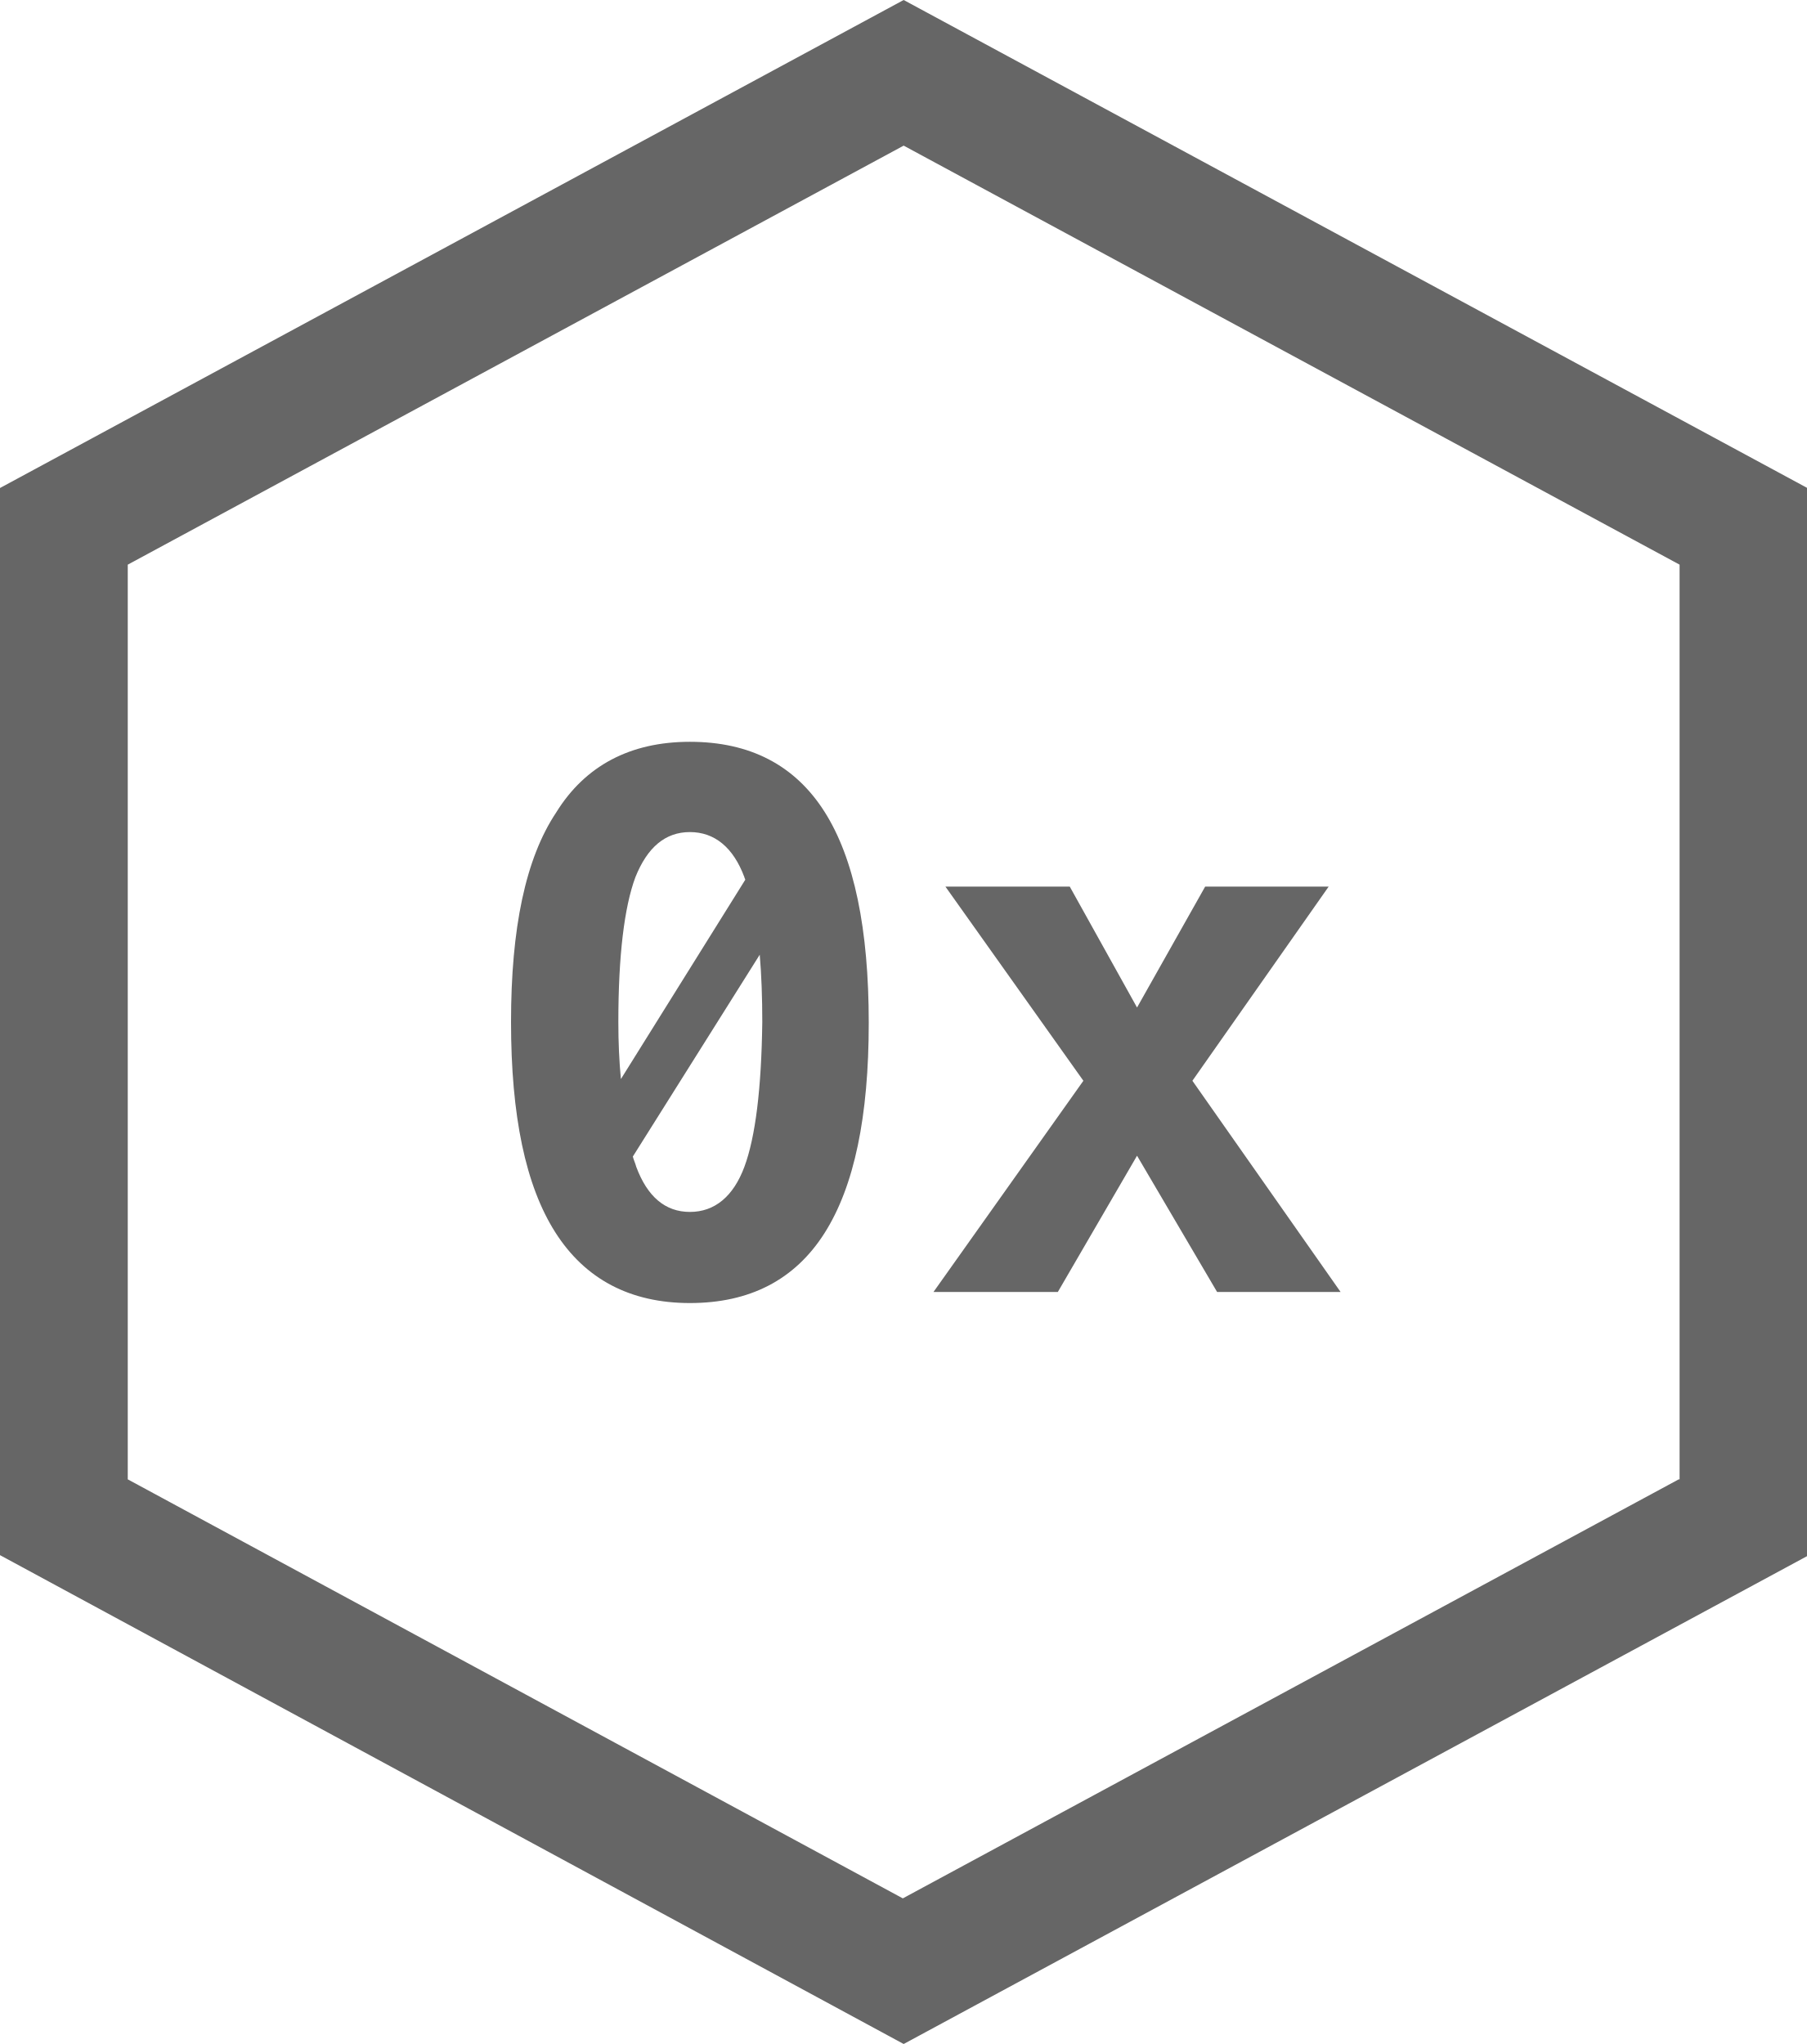
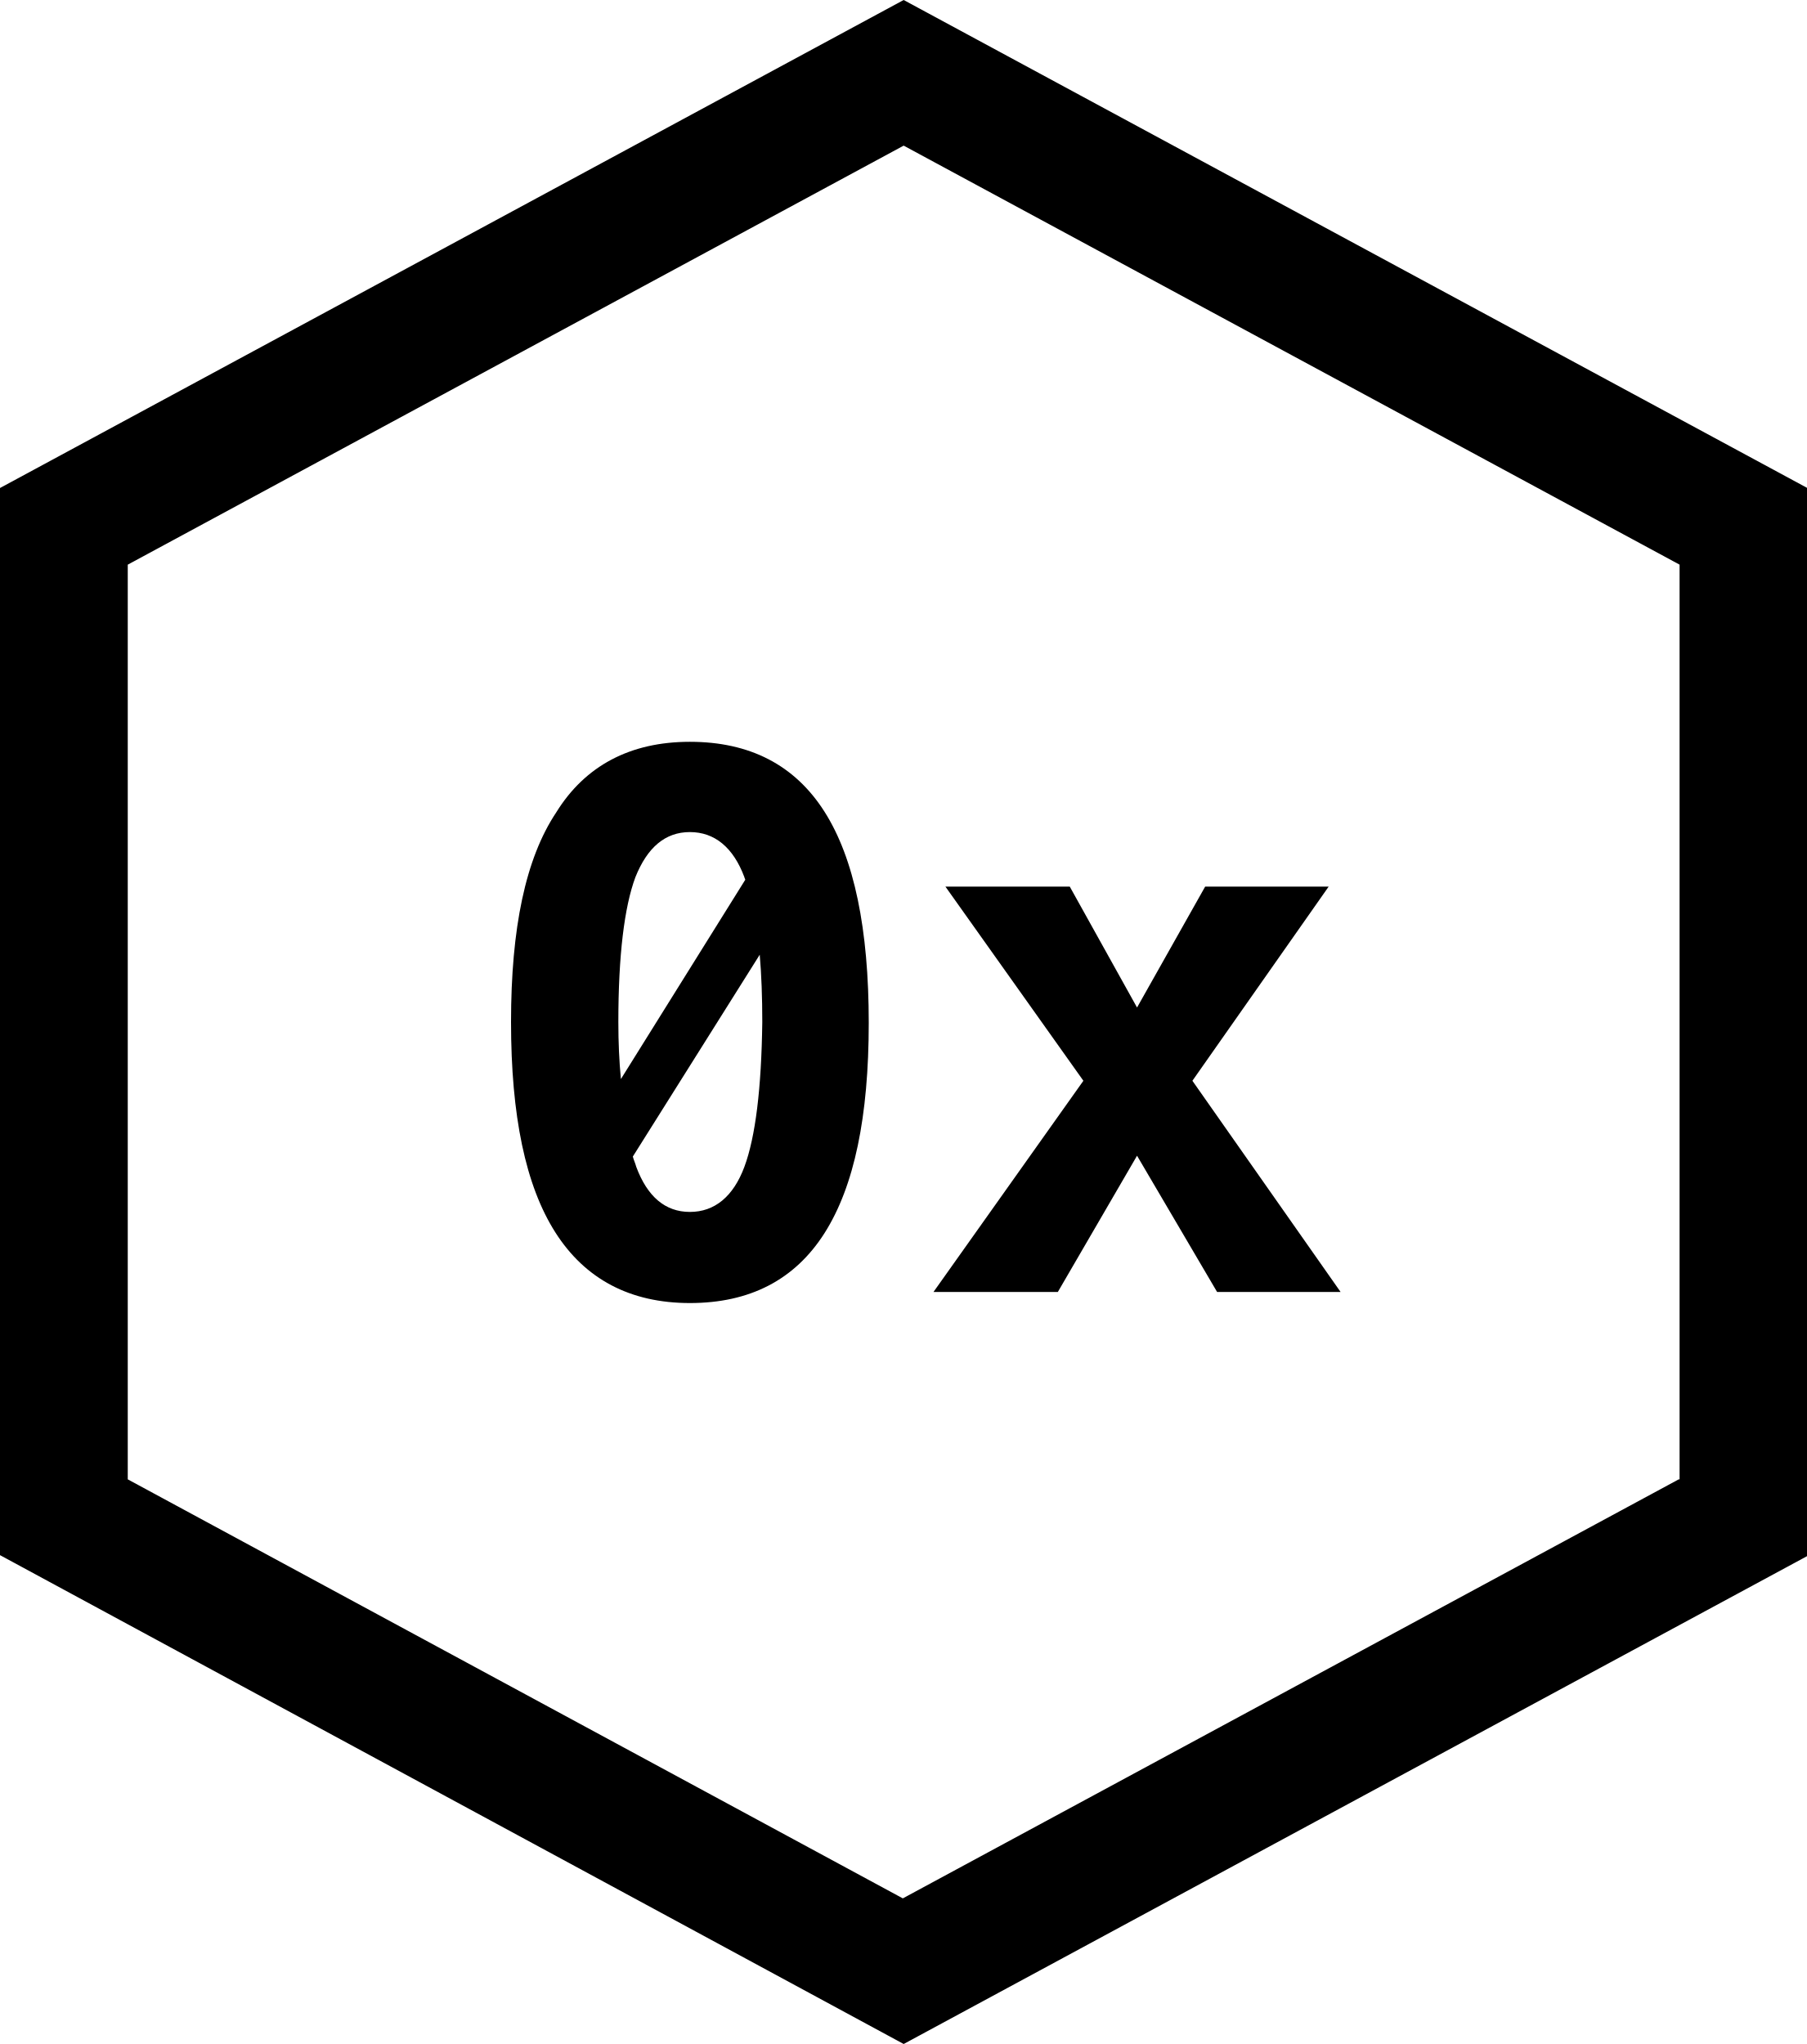
<svg xmlns="http://www.w3.org/2000/svg" width="21.21" height="24" viewBox="0 0 21.21 24" overflow="visible" fill="currentColor">
-   <style>.st0{fill-rule:evenodd;clip-rule:evenodd;fill-opacity:.6}</style>
+   <style>.st0{fill-rule:evenodd;clip-rule:evenodd;}</style>
  <path class="st0" d="M8.1 8.71c-.7 0-1.23.28-1.57.83C6.17 10.08 6 10.9 6 12c0 1.1.17 1.92.52 2.47.35.55.88.83 1.58.83.7 0 1.23-.27 1.58-.82.35-.55.52-1.37.52-2.47s-.17-1.93-.52-2.48-.88-.82-1.58-.82zM7.26 12c0-.78.07-1.35.2-1.7.14-.35.35-.53.64-.53.29 0 .51.18.64.53 0 .01.01.02.01.03l-1.46 2.34c-.02-.21-.03-.43-.03-.67zm1.48 1.7c-.13.35-.35.53-.64.53-.29 0-.5-.18-.63-.53-.01-.04-.03-.08-.04-.12l1.49-2.37c.02.23.03.5.03.79-.01.78-.08 1.35-.21 1.7zM12.42 15.17l.93-1.6.94 1.6h1.45L14 12.69l1.6-2.28h-1.45l-.8 1.42-.79-1.42H11.1l1.62 2.28-1.76 2.48z" />
  <path class="st0" d="M10.61 0L0 5.73v12.53L10.61 24l10.61-5.73V5.73L10.61 0zm9.1 17.37l-9.11 4.92-9.1-4.92V6.63l9.11-4.92 9.11 4.92v10.74z" />
</svg>
